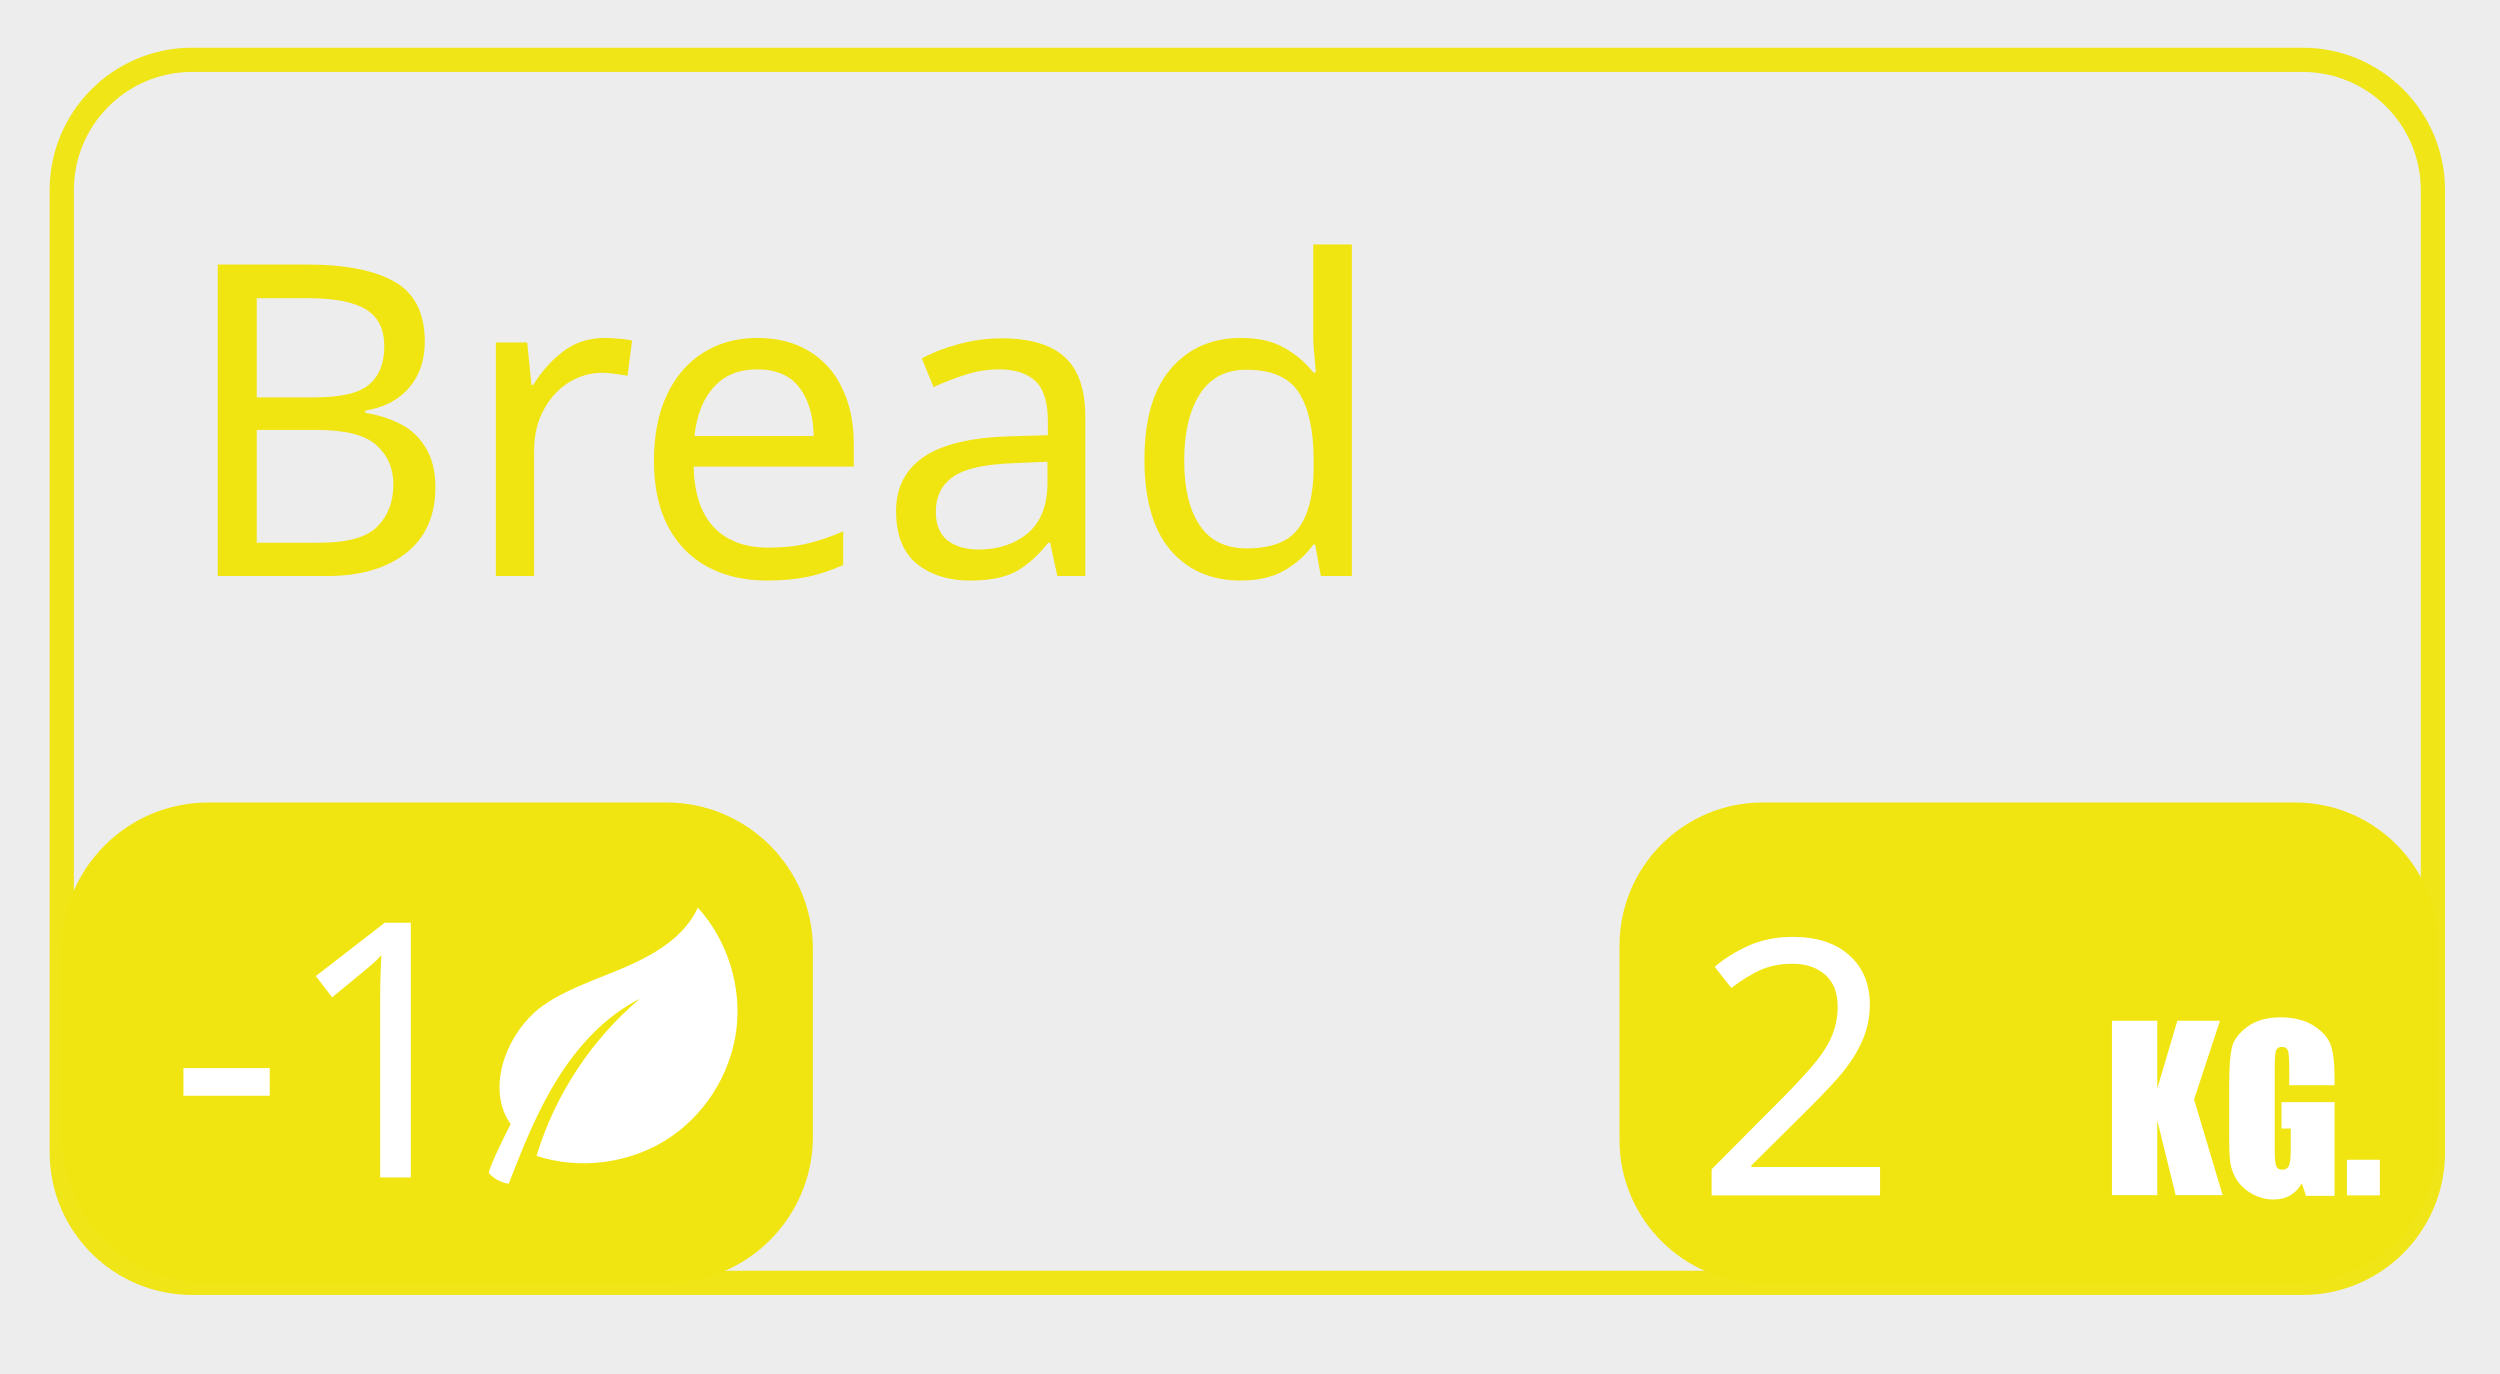
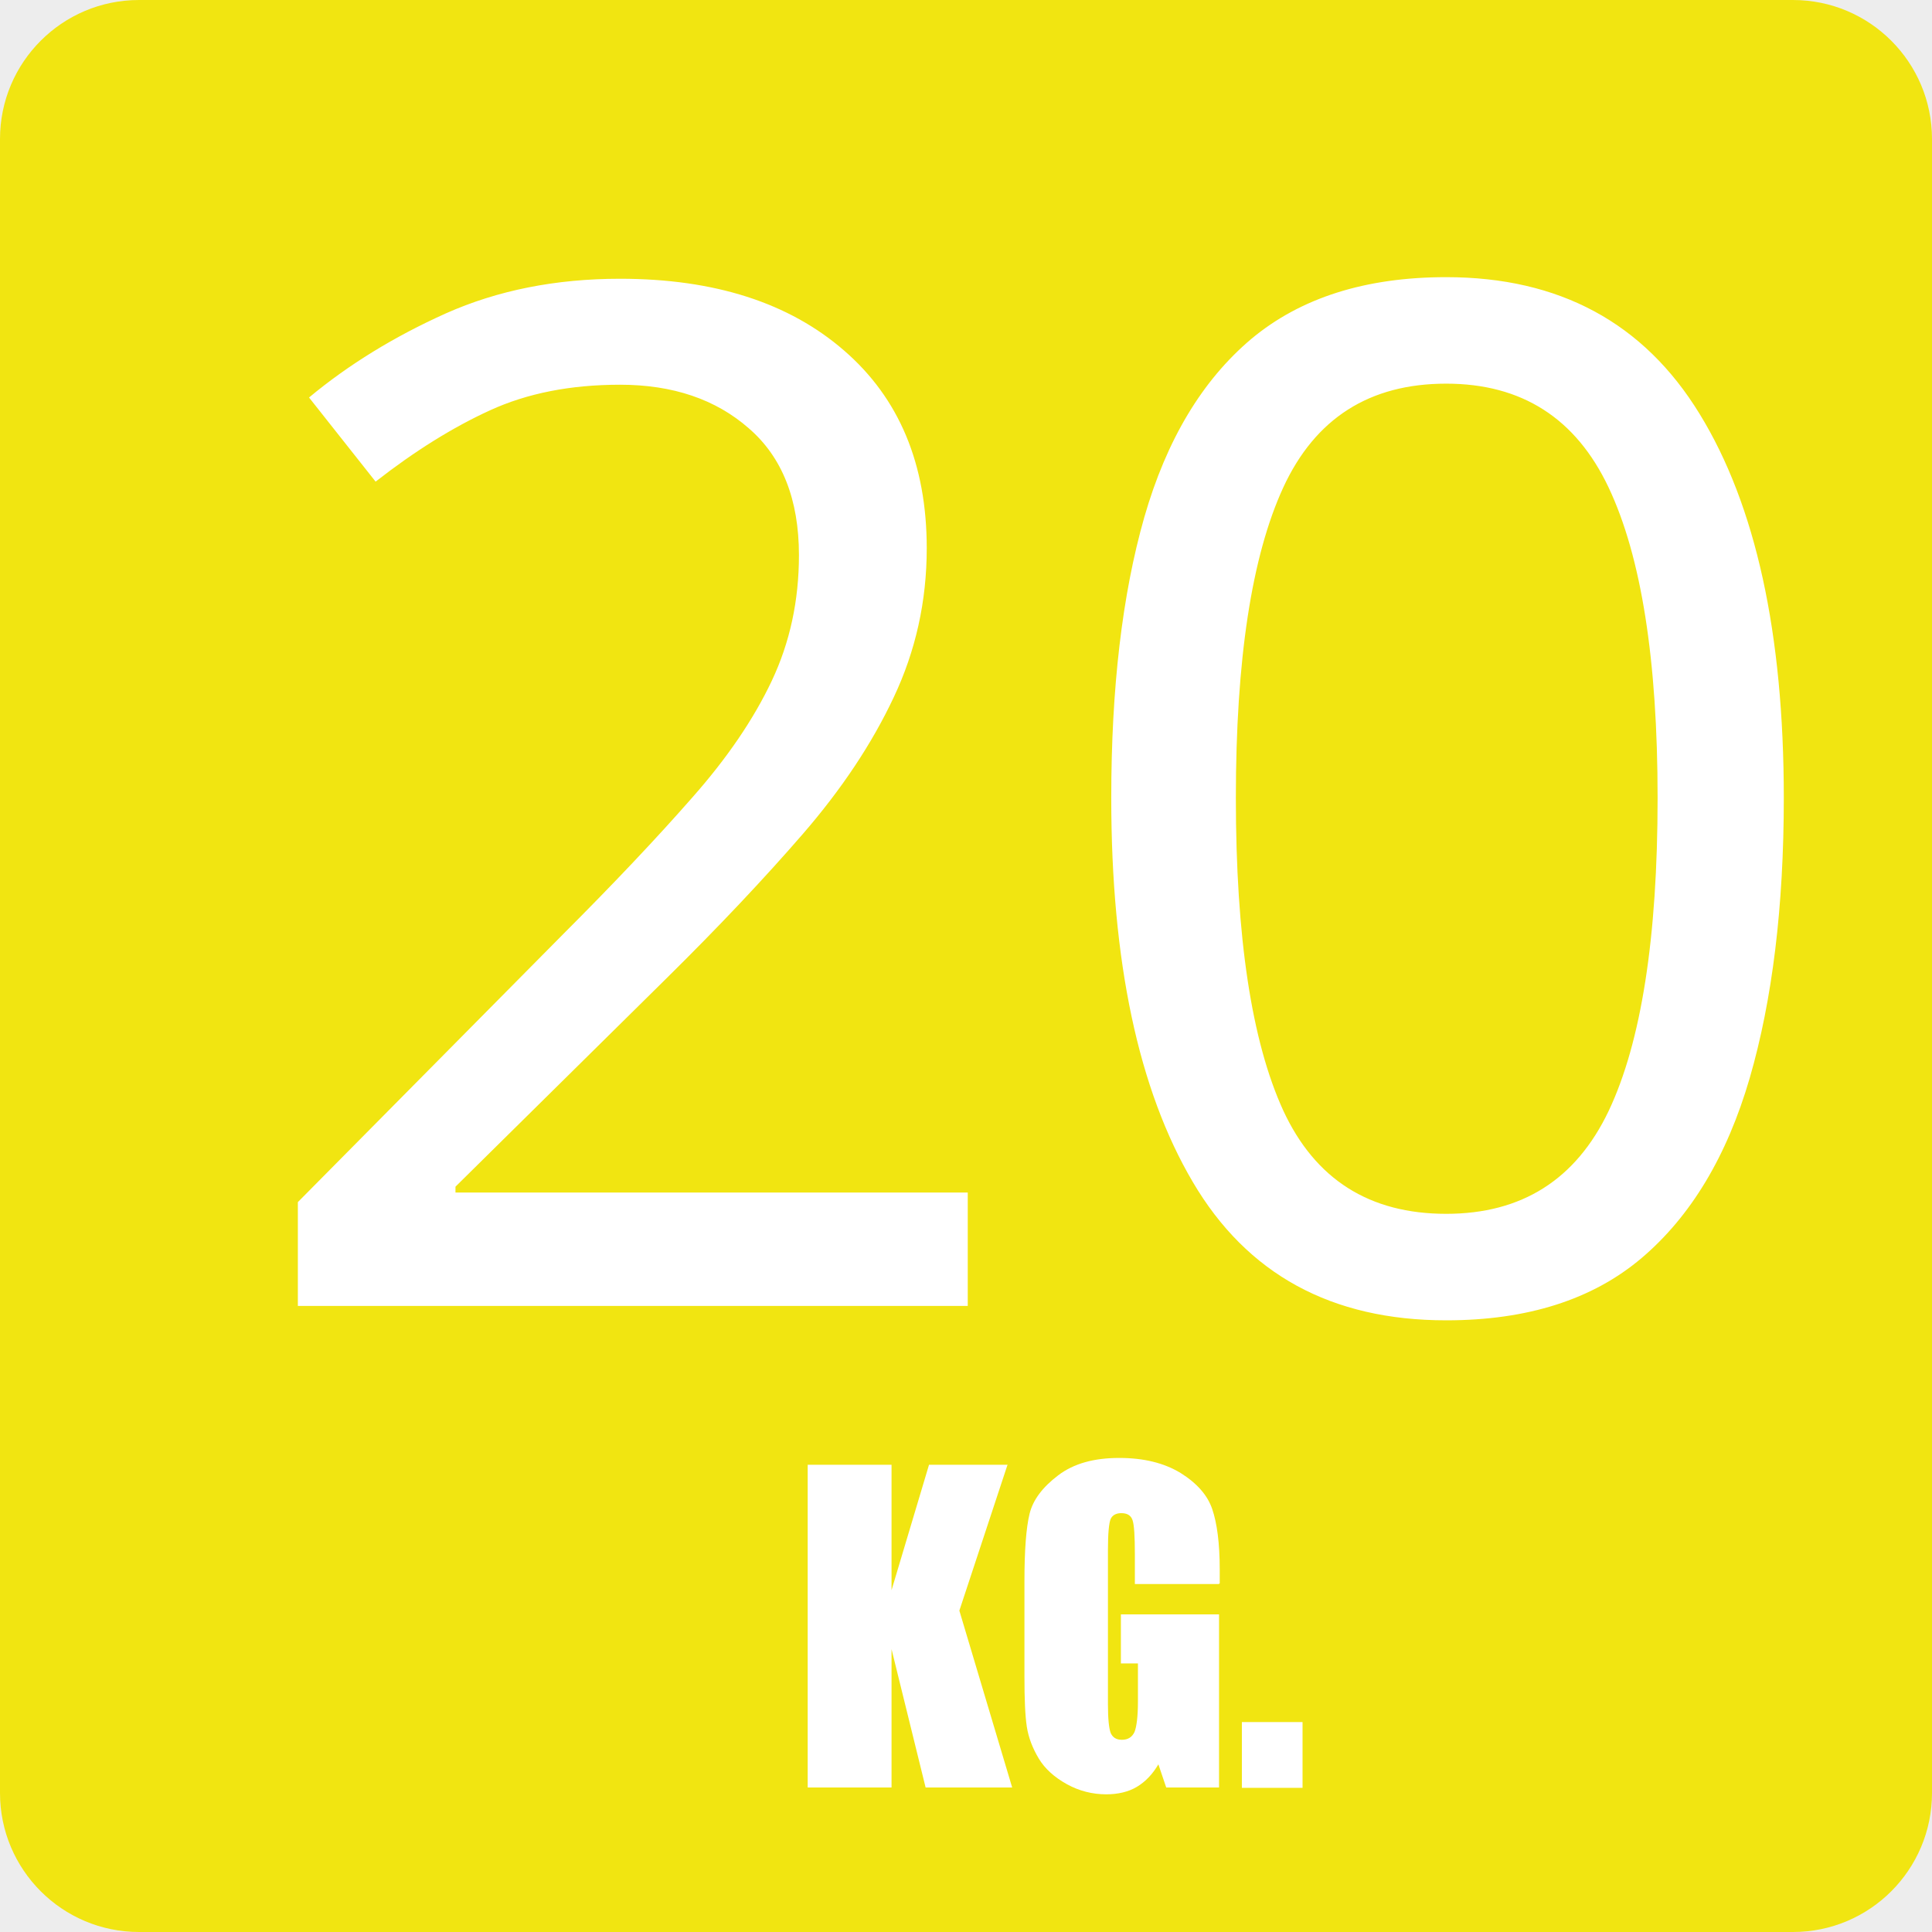
- <svg xmlns="http://www.w3.org/2000/svg" id="_Слой_1" data-name="Слой 1" viewBox="0 0 103.21 56.69">
+ <svg xmlns="http://www.w3.org/2000/svg" id="_Слой_1" data-name="Слой 1" viewBox="0 0 56.69 56.69">
  <defs>
    <style>
      .cls-1 {
-         fill: none;
-         stroke: #f0e516;
-         stroke-miterlimit: 10;
+         font-family: Impact, Impact;
+         font-size: 41.64px;
      }

-       .cls-2 {
-         font-size: 18px;
+       .cls-1, .cls-2 {
+         fill: #fff;
      }

-       .cls-2, .cls-3 {
-         fill: #f1e511;
-       }
- 
-       .cls-2, .cls-4 {
-         font-family: Impact, Impact;
-       }
- 
-       .cls-5, .cls-6, .cls-3 {
+       .cls-2, .cls-3, .cls-4 {
        stroke-width: 0px;
      }

-       .cls-5, .cls-4 {
-         fill: #fff;
-       }
- 
-       .cls-6 {
+       .cls-3 {
        fill: #ededed;
      }

      .cls-4 {
-         font-size: 14.74px;
+         fill: #f1e511;
      }
    </style>
  </defs>
-   <rect class="cls-6" x="-341.66" y="-20.06" width="448.72" height="83.06" />
+   <rect class="cls-3" x="-220.53" y="-20.06" width="283.46" height="83.06" />
  <g>
-     <rect class="cls-1" x="2.55" y="2.47" width="97.89" height="50.49" rx="5.38" ry="5.38" />
-     <rect class="cls-3" x="66.86" y="33.13" width="33.8" height="19.84" rx="5.91" ry="5.91" />
-     <rect class="cls-3" x="2.55" y="33.13" width="31.01" height="19.84" rx="6.05" ry="6.05" />
+     <rect class="cls-4" y="0" width="56.69" height="56.69" rx="4.08" ry="4.08" />
    <g>
-       <text class="cls-4" transform="translate(69.96 49.35)">
-         <tspan x="0" y="0">2</tspan>
+       <text class="cls-1" transform="translate(6.74 38.32)">
+         <tspan x="0" y="0">20</tspan>
      </text>
      <g>
-         <path class="cls-5" d="m91.65,42.14l-1.07,3.25,1.18,3.95h-1.94l-.76-3.09v3.09h-1.87v-7.2h1.87v2.8l.83-2.8h1.76Z" />
-         <path class="cls-5" d="m96.38,44.8h-1.87v-.65c0-.41-.02-.67-.05-.77-.04-.1-.12-.16-.25-.16-.12,0-.19.04-.24.13-.04.09-.06.32-.06.69v3.46c0,.32.02.54.06.64.04.1.12.15.25.15.14,0,.23-.06.28-.17.05-.12.07-.34.07-.68v-.85h-.38v-1.09h2.19v3.87h-1.18l-.17-.52c-.13.22-.29.39-.48.5s-.42.17-.69.17c-.31,0-.61-.08-.88-.23-.27-.15-.48-.34-.63-.57s-.23-.46-.27-.71c-.04-.25-.05-.62-.05-1.12v-2.14c0-.69.04-1.19.11-1.5s.29-.6.64-.86.81-.39,1.36-.39,1,.11,1.37.34c.36.23.6.49.71.8.11.31.16.76.16,1.35v.31Z" />
-         <path class="cls-5" d="m98.25,47.88v1.47h-1.36v-1.47h1.36Z" />
+         <path class="cls-2" d="m29.56,42.99l-1.41,4.27,1.55,5.19h-2.54l-1-4.06v4.06h-2.46v-9.47h2.46v3.68l1.1-3.68h2.31Z" />
+         <path class="cls-2" d="m35.76,46.48h-2.46v-.86c0-.54-.02-.88-.07-1.02-.05-.14-.16-.2-.33-.2-.15,0-.26.06-.31.17-.05.12-.08.42-.08.9v4.54c0,.43.03.7.08.84.06.13.16.2.33.2.18,0,.3-.08.37-.23.06-.15.1-.45.1-.89v-1.12h-.5v-1.44h2.88v5.08h-1.55l-.23-.68c-.17.29-.38.51-.63.66s-.56.22-.9.22c-.41,0-.8-.1-1.16-.3-.36-.2-.64-.45-.82-.75s-.3-.61-.35-.93c-.05-.33-.07-.81-.07-1.47v-2.81c0-.9.05-1.56.15-1.97s.38-.78.84-1.13,1.06-.51,1.79-.51,1.32.15,1.8.44c.48.3.79.65.93,1.06.14.41.22,1,.22,1.77v.41Z" />
+         <path class="cls-2" d="m38.22,50.53v1.93h-1.78v-1.93h1.78Z" />
      </g>
    </g>
-     <text class="cls-2" transform="translate(7.24 23.78)">
-       <tspan x="0" y="0">Bread</tspan>
-     </text>
-     <text class="cls-4" transform="translate(6.98 48.61)">
-       <tspan x="0" y="0">-1</tspan>
-     </text>
-     <path class="cls-5" d="m30.39,42.59c-.26,1.83-1.35,3.52-2.92,4.49-1.57.97-3.57,1.21-5.32.64.76-2.51,2.26-4.8,4.27-6.49-1.43.72-2.55,1.94-3.4,3.3-.85,1.36-1.44,2.85-2.02,4.34-.56-.09-.82-.45-.82-.45.03-.23.46-1.15.9-2.01-.97-1.38-.28-3.45.97-4.6.97-.88,2.6-1.37,3.8-1.9,1.2-.52,2.42-1.25,2.96-2.44,1.24,1.37,1.83,3.29,1.58,5.12Z" />
  </g>
</svg>
